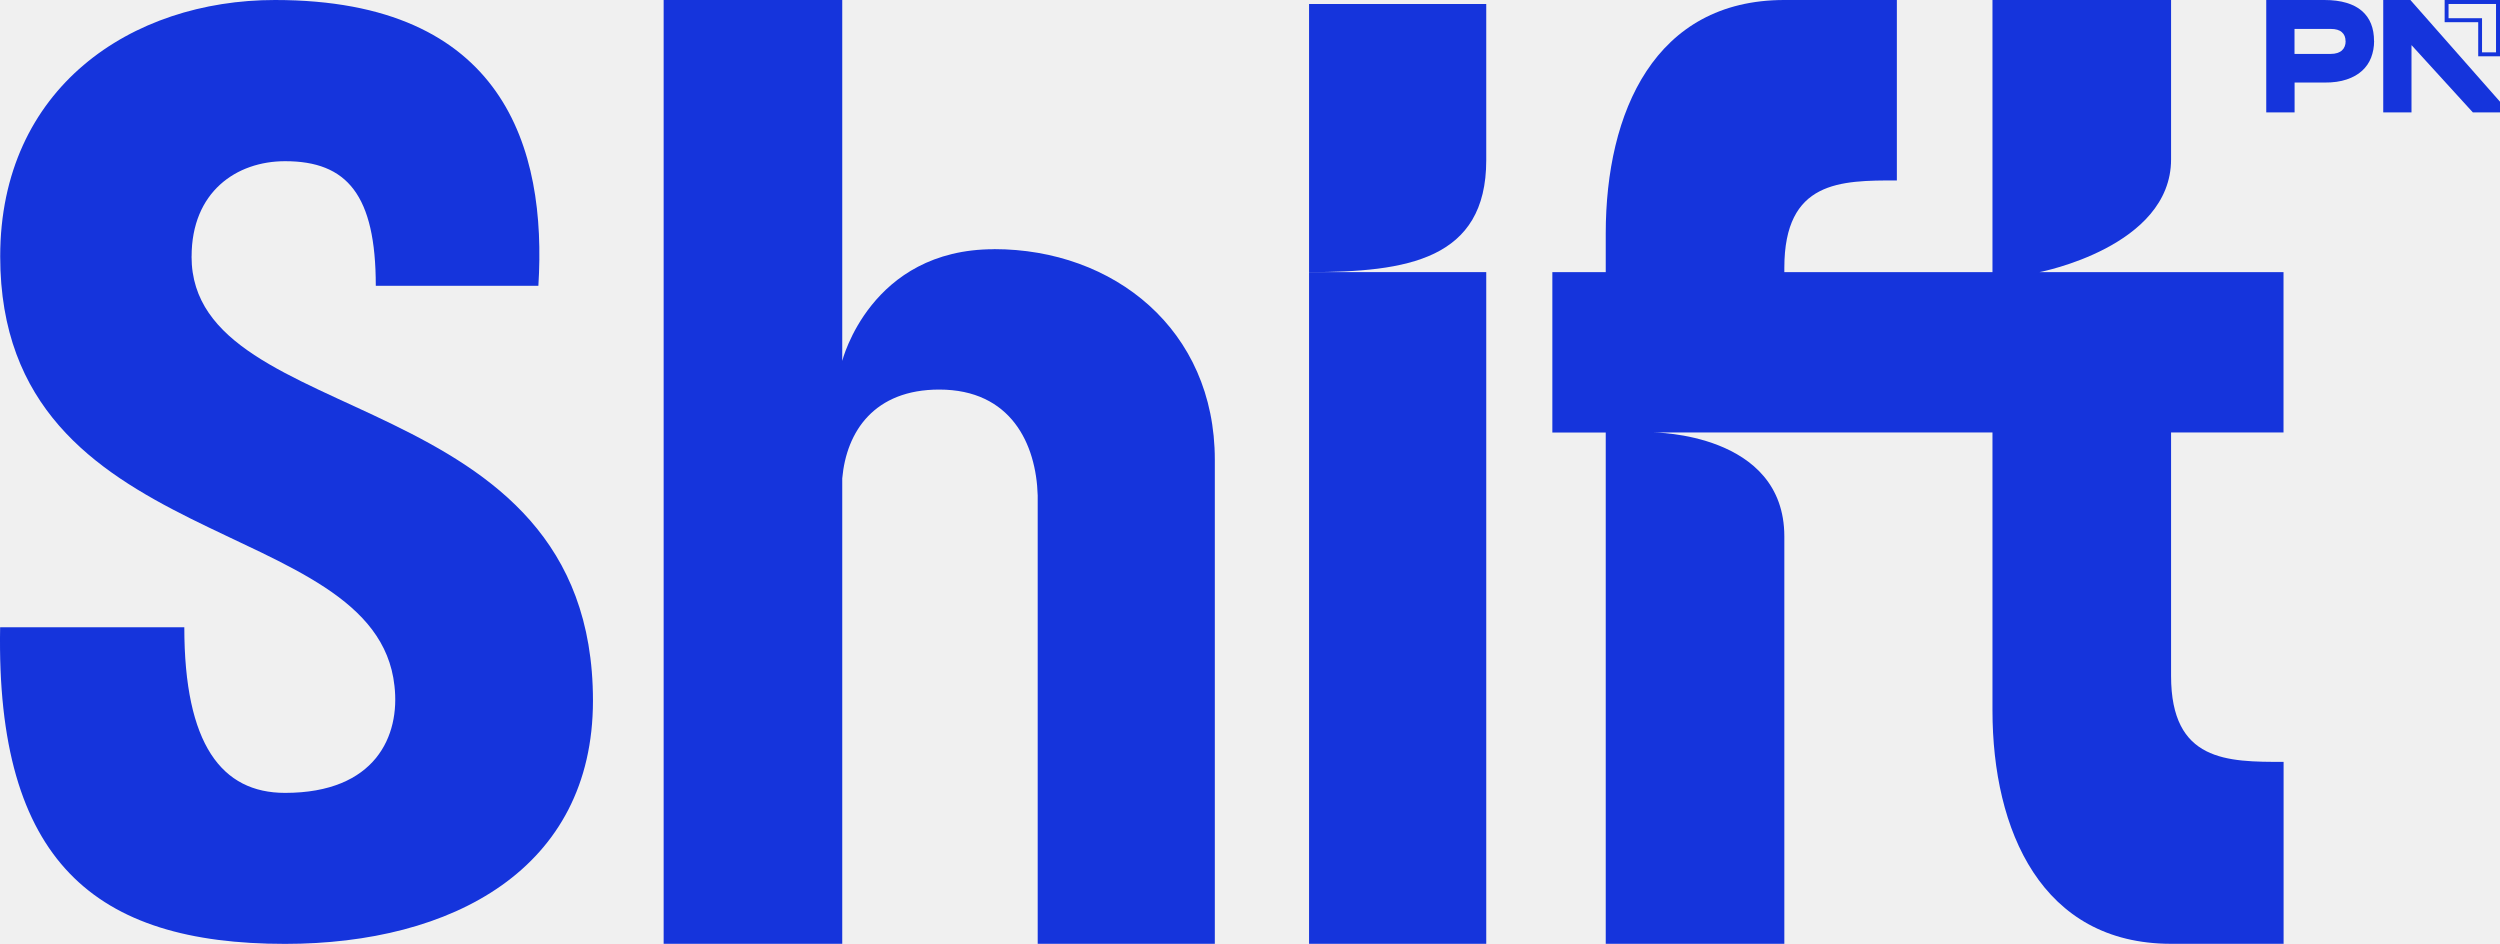
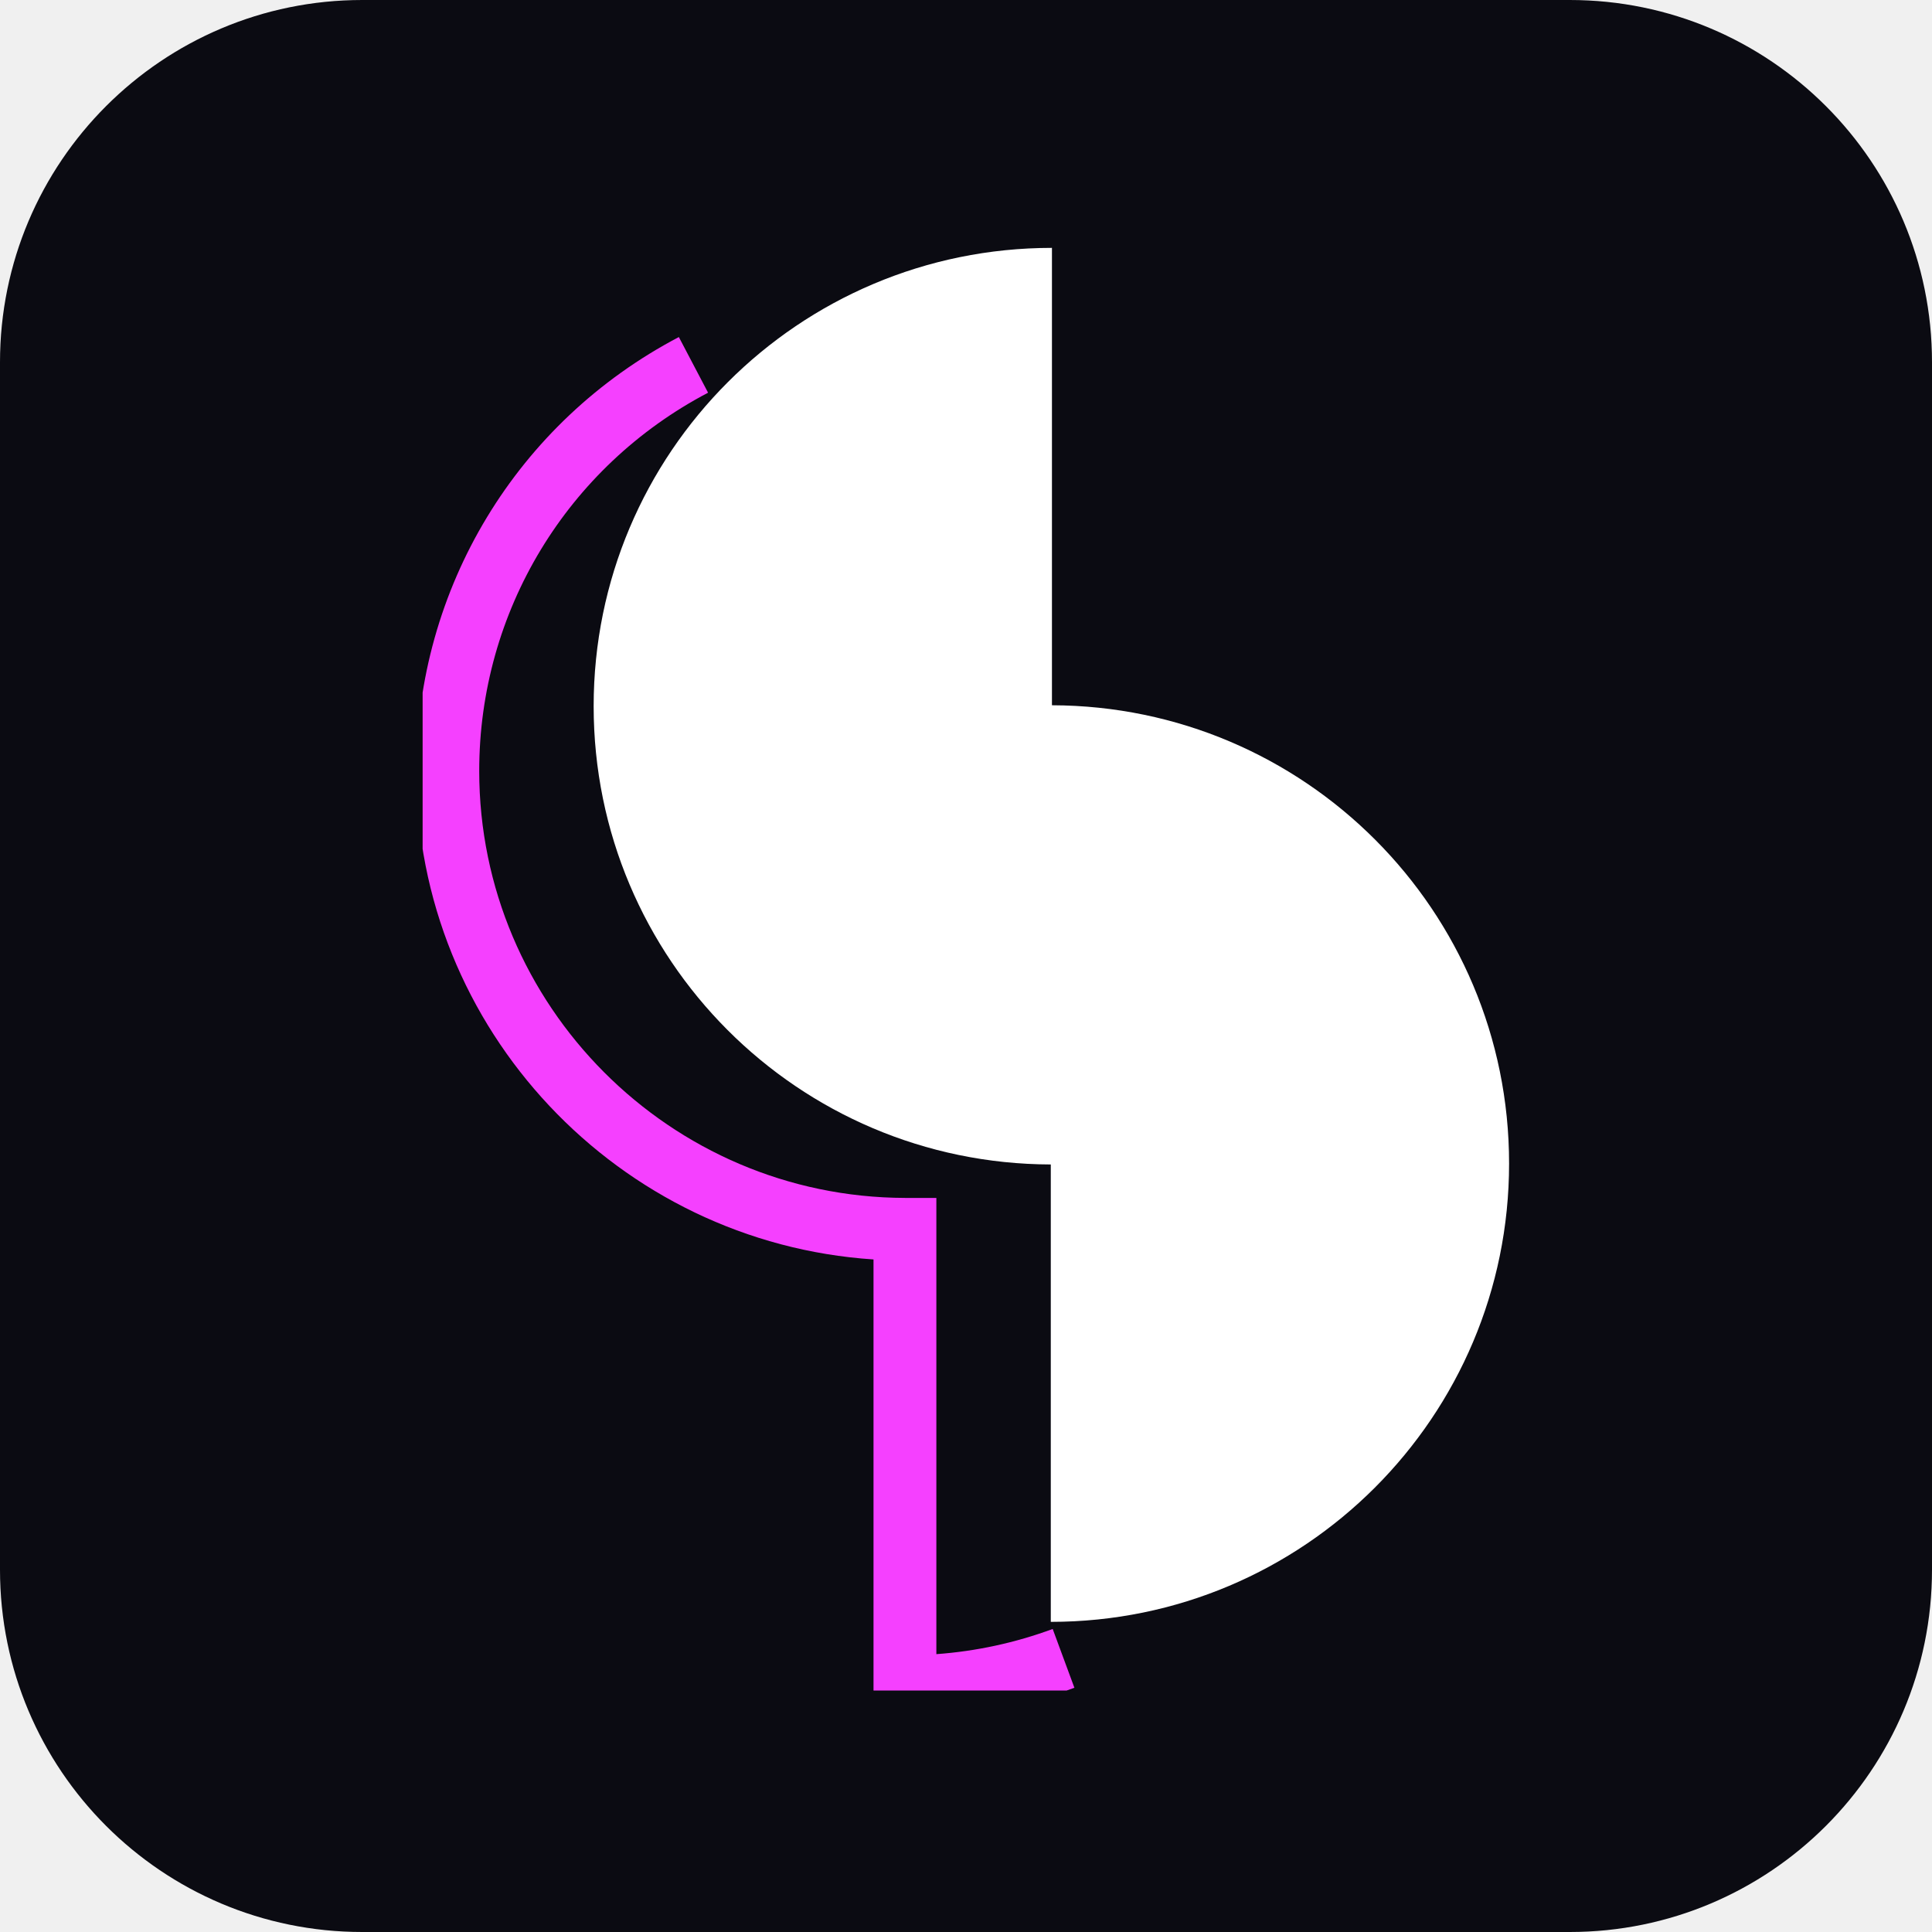
- <svg xmlns="http://www.w3.org/2000/svg" width="98" height="37" viewBox="0 0 98 37" fill="none">
-   <path d="M7.511 10.053C7.511 7.526 9.261 6.319 11.177 6.319C13.604 6.319 14.731 7.64 14.731 11.204H21.104C21.443 5.802 19.75 0 10.781 0C5.142 0 0.008 3.447 0.008 10.053C0.008 21.829 14.728 20.05 15.463 26.886C15.689 28.84 14.728 31.081 11.174 31.081C8.693 31.081 7.225 29.185 7.225 24.59H0.005C-0.164 33.781 3.728 37 11.174 37C17.717 37 23.244 34.07 23.244 27.464C23.244 14.882 7.509 16.95 7.509 10.058L7.511 10.053Z" fill="#1534DC" />
-   <path d="M38.969 9.769C34.113 9.769 33.016 14.148 33.016 14.148V0H26.015V36.997H33.016V18.752C33.182 16.9 34.282 15.271 36.818 15.271C39.63 15.271 40.62 17.403 40.678 19.424V36.997H47.621V18.02C47.621 12.911 43.653 9.766 38.966 9.766L38.969 9.769Z" fill="#1534DC" />
-   <path d="M58.261 10.667H51.315V36.997H58.261V10.667Z" fill="#1534DC" />
-   <path d="M51.315 10.667C55.15 10.667 58.261 10.186 58.261 6.28V0.156H51.315V10.667Z" fill="#1534DC" />
-   <path d="M89.514 16.956V10.667H79.95C79.95 10.667 85.106 9.683 85.106 6.247V0H78.105V10.667H69.946V10.498C69.946 7.073 72.152 7.073 74.357 7.073V0H69.946C64.875 0 62.945 4.379 62.945 9.152V10.667H60.852V16.956H62.945V36.997H69.946V21.031C69.946 16.953 64.809 16.953 64.809 16.953H78.105V27.845C78.105 32.56 80.034 36.997 85.106 36.997H89.517V29.866C87.311 29.866 85.106 29.866 85.106 26.497V16.953H89.517L89.514 16.956Z" fill="#1534DC" />
-   <path d="M91.949 1.612C91.949 1.688 91.938 1.757 91.913 1.818C91.889 1.879 91.853 1.932 91.804 1.977C91.755 2.021 91.695 2.052 91.621 2.077C91.547 2.102 91.466 2.113 91.367 2.113H89.945V1.134H91.367C91.561 1.134 91.706 1.176 91.801 1.262C91.9 1.346 91.946 1.465 91.946 1.618M93.062 1.607C93.062 1.357 93.024 1.131 92.945 0.934C92.866 0.734 92.746 0.567 92.587 0.428C92.426 0.289 92.224 0.183 91.981 0.111C91.739 0.039 91.449 0 91.119 0H88.837V4.406H89.948V3.236H91.124C91.457 3.239 91.744 3.197 91.987 3.116C92.23 3.036 92.432 2.922 92.593 2.775C92.751 2.63 92.871 2.458 92.948 2.257C93.024 2.057 93.065 1.84 93.065 1.607" fill="#1534DC" />
-   <path d="M93.423 0V4.406H94.531V1.768L96.936 4.406H98V3.987L94.487 0H93.423Z" fill="#1534DC" />
-   <path d="M95.83 0V0.87H97.146V2.207H98V0H95.83ZM97.844 2.052H97.296V0.714H95.983V0.156H97.844V2.052Z" fill="#1534DC" />
+ <svg xmlns="http://www.w3.org/2000/svg" viewBox="0 0 64 64" width="64" height="64">
+   <rect width="64" height="64" rx="12" fill="#0B0B12" />
+   <svg x="14" y="8" width="36" height="48" viewBox="155 174 131 175">
+     <path fill="#F540FF" d="M233.6,348.69l-2.63-7.12c-4.53,1.67-9.24,2.69-14.05,3.04v-55.1h-3.78c-28.36-.08-51.43-23.21-51.43-51.57,0-19.23,10.59-36.73,27.64-45.68l-3.53-6.72c-19.55,10.26-31.7,30.34-31.7,52.39,0,31.26,24.44,56.98,55.21,59.01v55.37h3.79c7.03,0,13.92-1.23,20.47-3.64Z" />
+     <path fill="#FFFFFF" d="M230.88,230.01v-55.24c-30.57,0-55.35,24.78-55.35,55.35s24.71,55.27,55.21,55.35v55.24c30.57,0,55.35-24.78,55.35-55.35s-24.71-55.27-55.21-55.35Z" />
+   </svg>
</svg>
